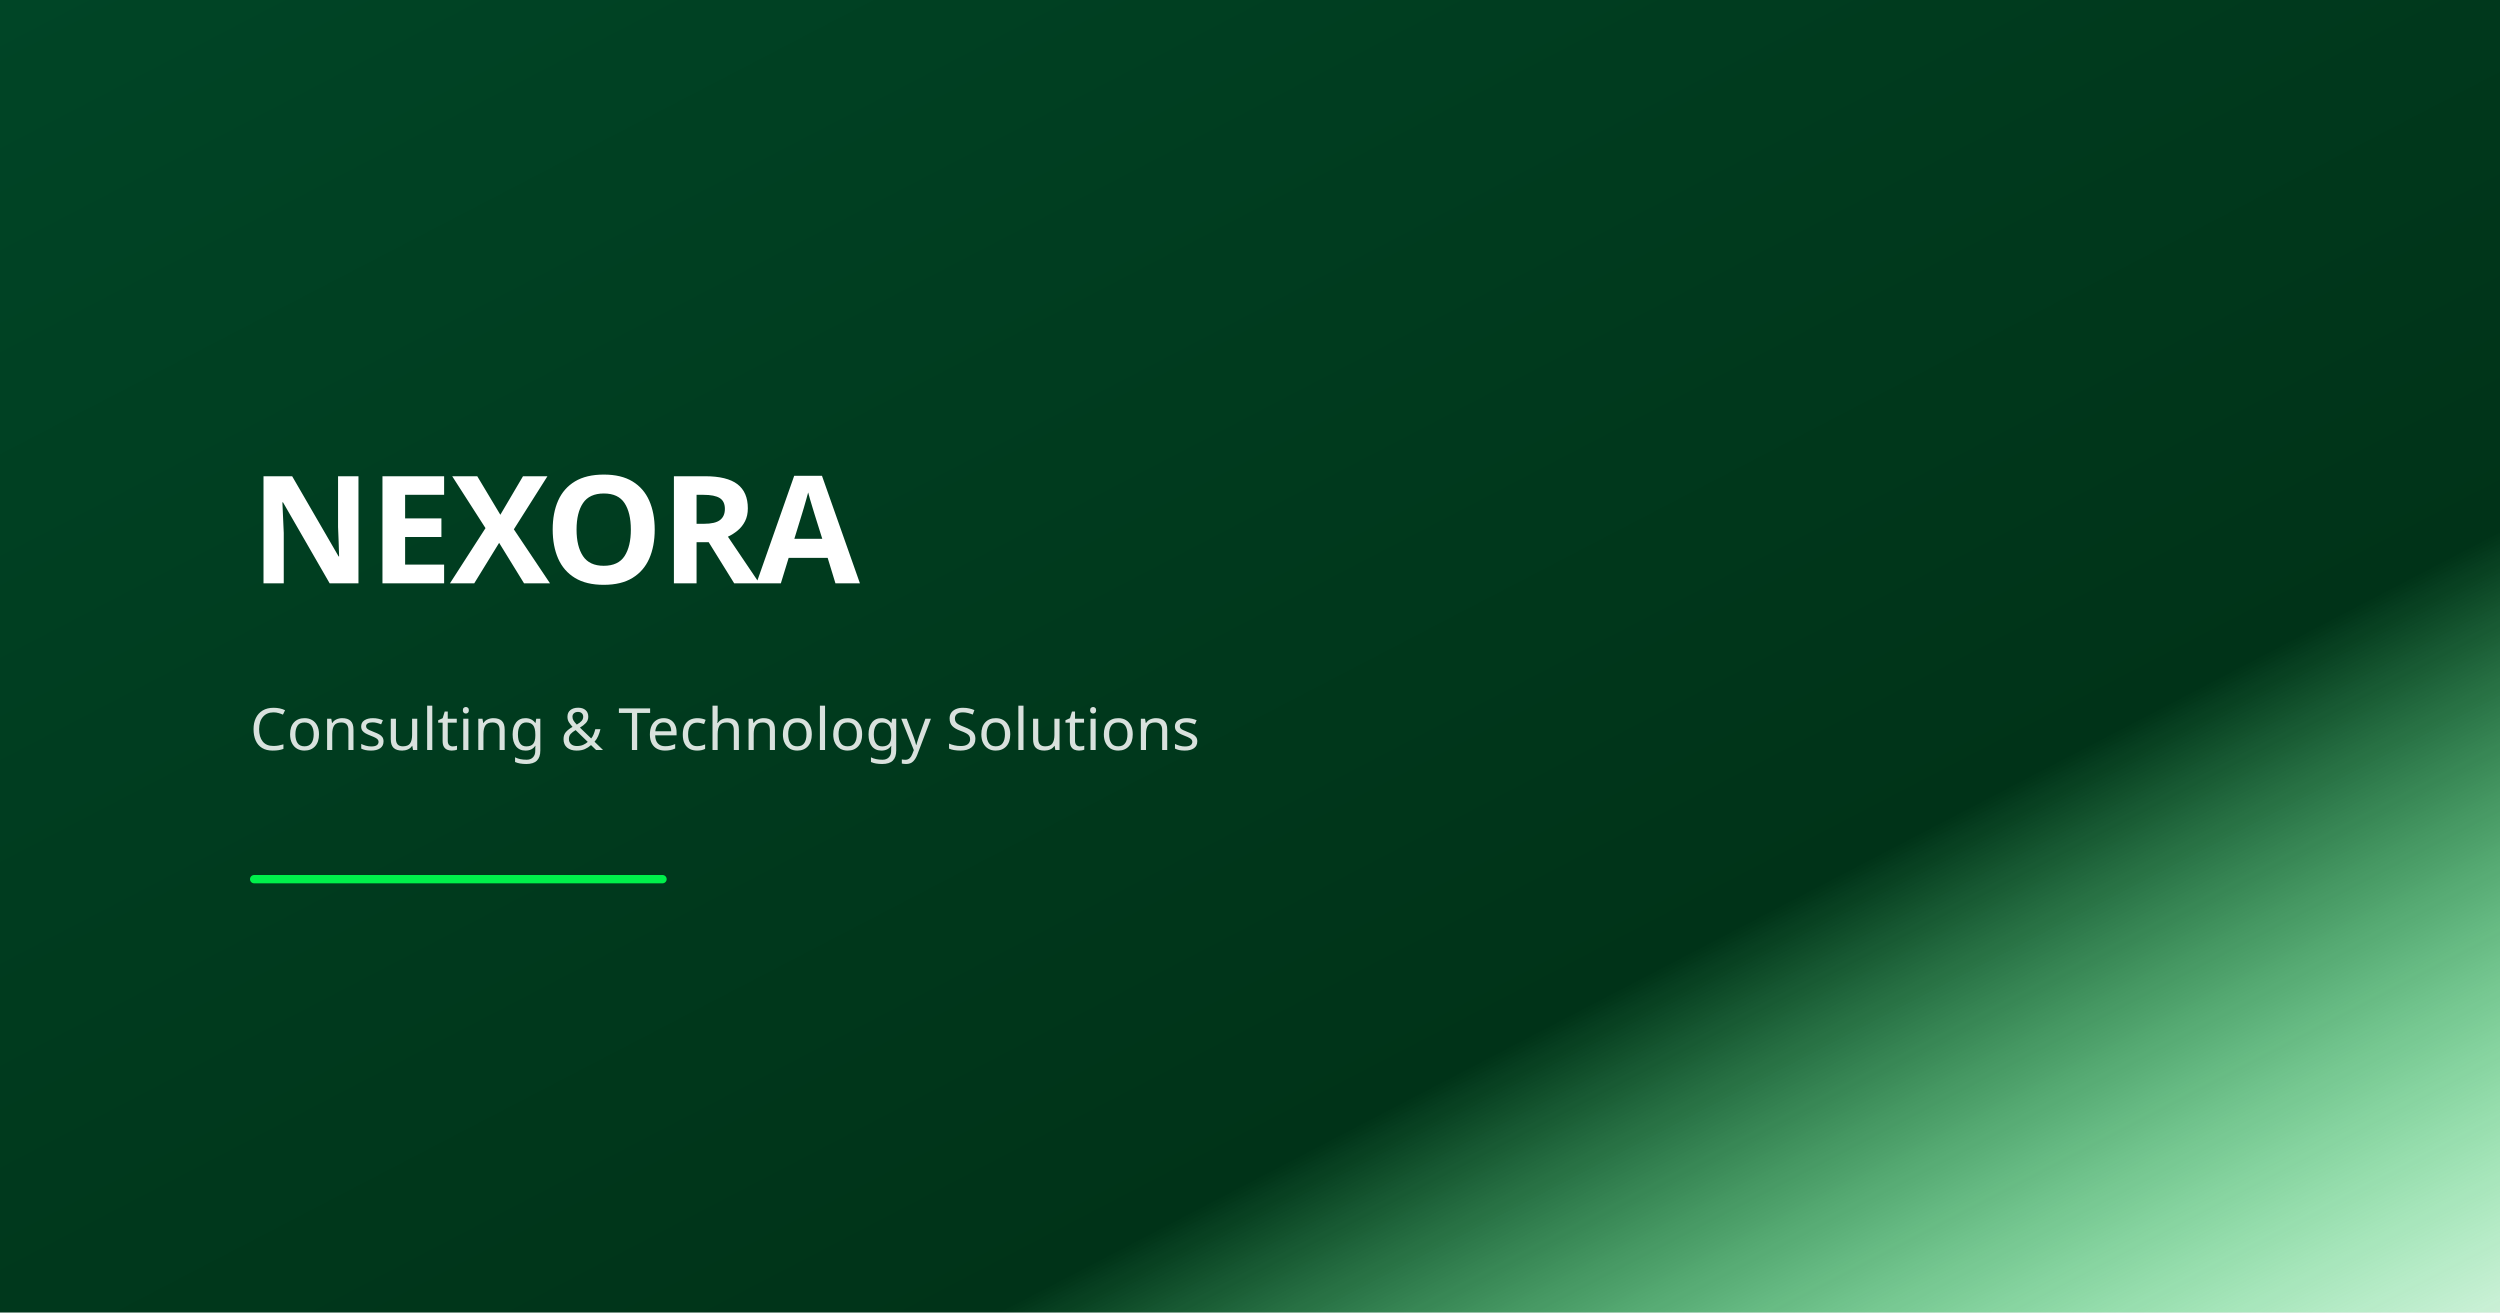
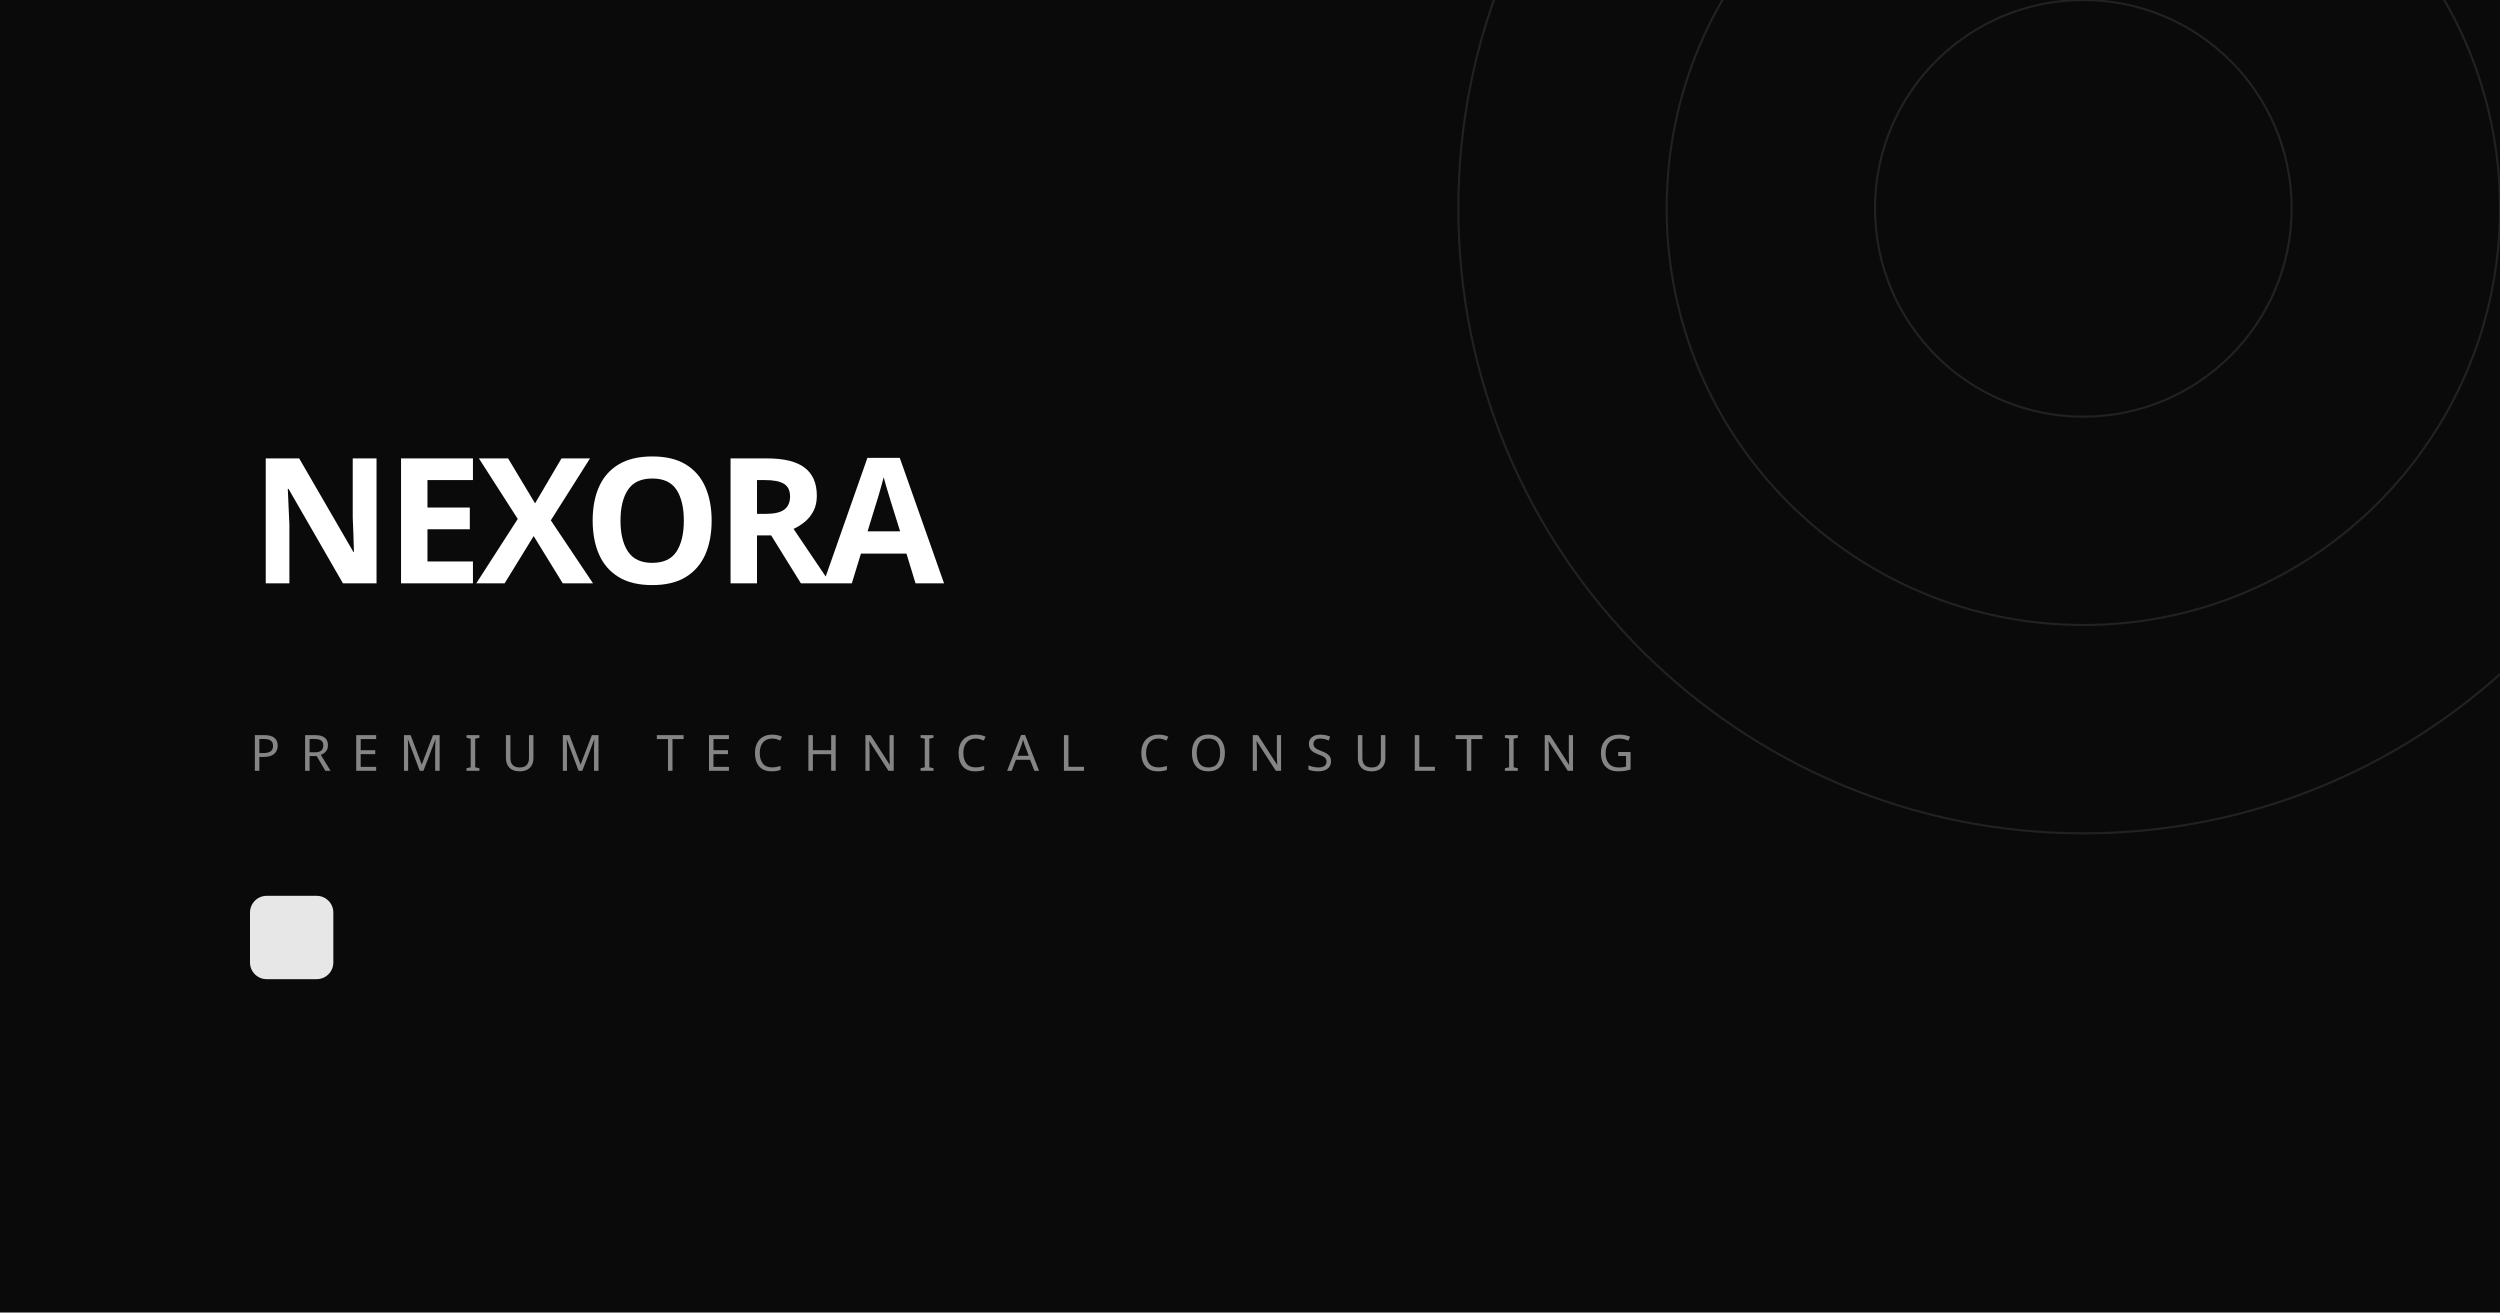
<svg xmlns="http://www.w3.org/2000/svg" viewBox="0 0 1200 630" width="1200" height="630">
-   <defs>
-     <linearGradient id="bg" x1="0%" y1="0%" x2="100%" y2="100%">
-       <stop offset="0%" style="stop-color:#004526" />
-       <stop offset="70%" style="stop-color:#003318" />
-       <stop offset="100%" style="stop-color:#00f04b;stop-opacity:0.15" />
-     </linearGradient>
-   </defs>
-   <rect width="1200" height="630" fill="url(#bg)" />
-   <text x="120" y="280" font-family="system-ui, sans-serif" font-size="72" font-weight="700" fill="#fff" letter-spacing="-0.02em">NEXORA</text>
-   <text x="120" y="360" font-family="system-ui, sans-serif" font-size="28" font-weight="400" fill="rgba(255,255,255,0.85)">Consulting &amp; Technology Solutions</text>
-   <rect x="120" y="420" width="200" height="4" fill="#00f04b" rx="2" />
+   <rect width="1200" height="630" fill="#0a0a0a" />
+   
+   {/* Subtle abstract background pattern */}
+   <g opacity="0.1">
+     <circle cx="1000" cy="100" r="300" stroke="white" stroke-width="1" fill="none" />
+     <circle cx="1000" cy="100" r="200" stroke="white" stroke-width="1" fill="none" />
+     <circle cx="1000" cy="100" r="100" stroke="white" stroke-width="1" fill="none" />
+   </g>
+   <text x="120" y="280" font-family="system-ui, sans-serif" font-size="84" font-weight="900" fill="#fff" letter-spacing="-0.04em">NEXORA</text>
+   <text x="120" y="370" font-family="system-ui, sans-serif" font-size="24" font-weight="300" fill="rgba(255,255,255,0.5)" letter-spacing="0.4em">PREMIUM TECHNICAL CONSULTING</text>
+   
+   {/* Minimalist marker */}
+   <rect x="120" y="430" width="40" height="40" rx="8" fill="white" opacity="0.9" />
</svg>
